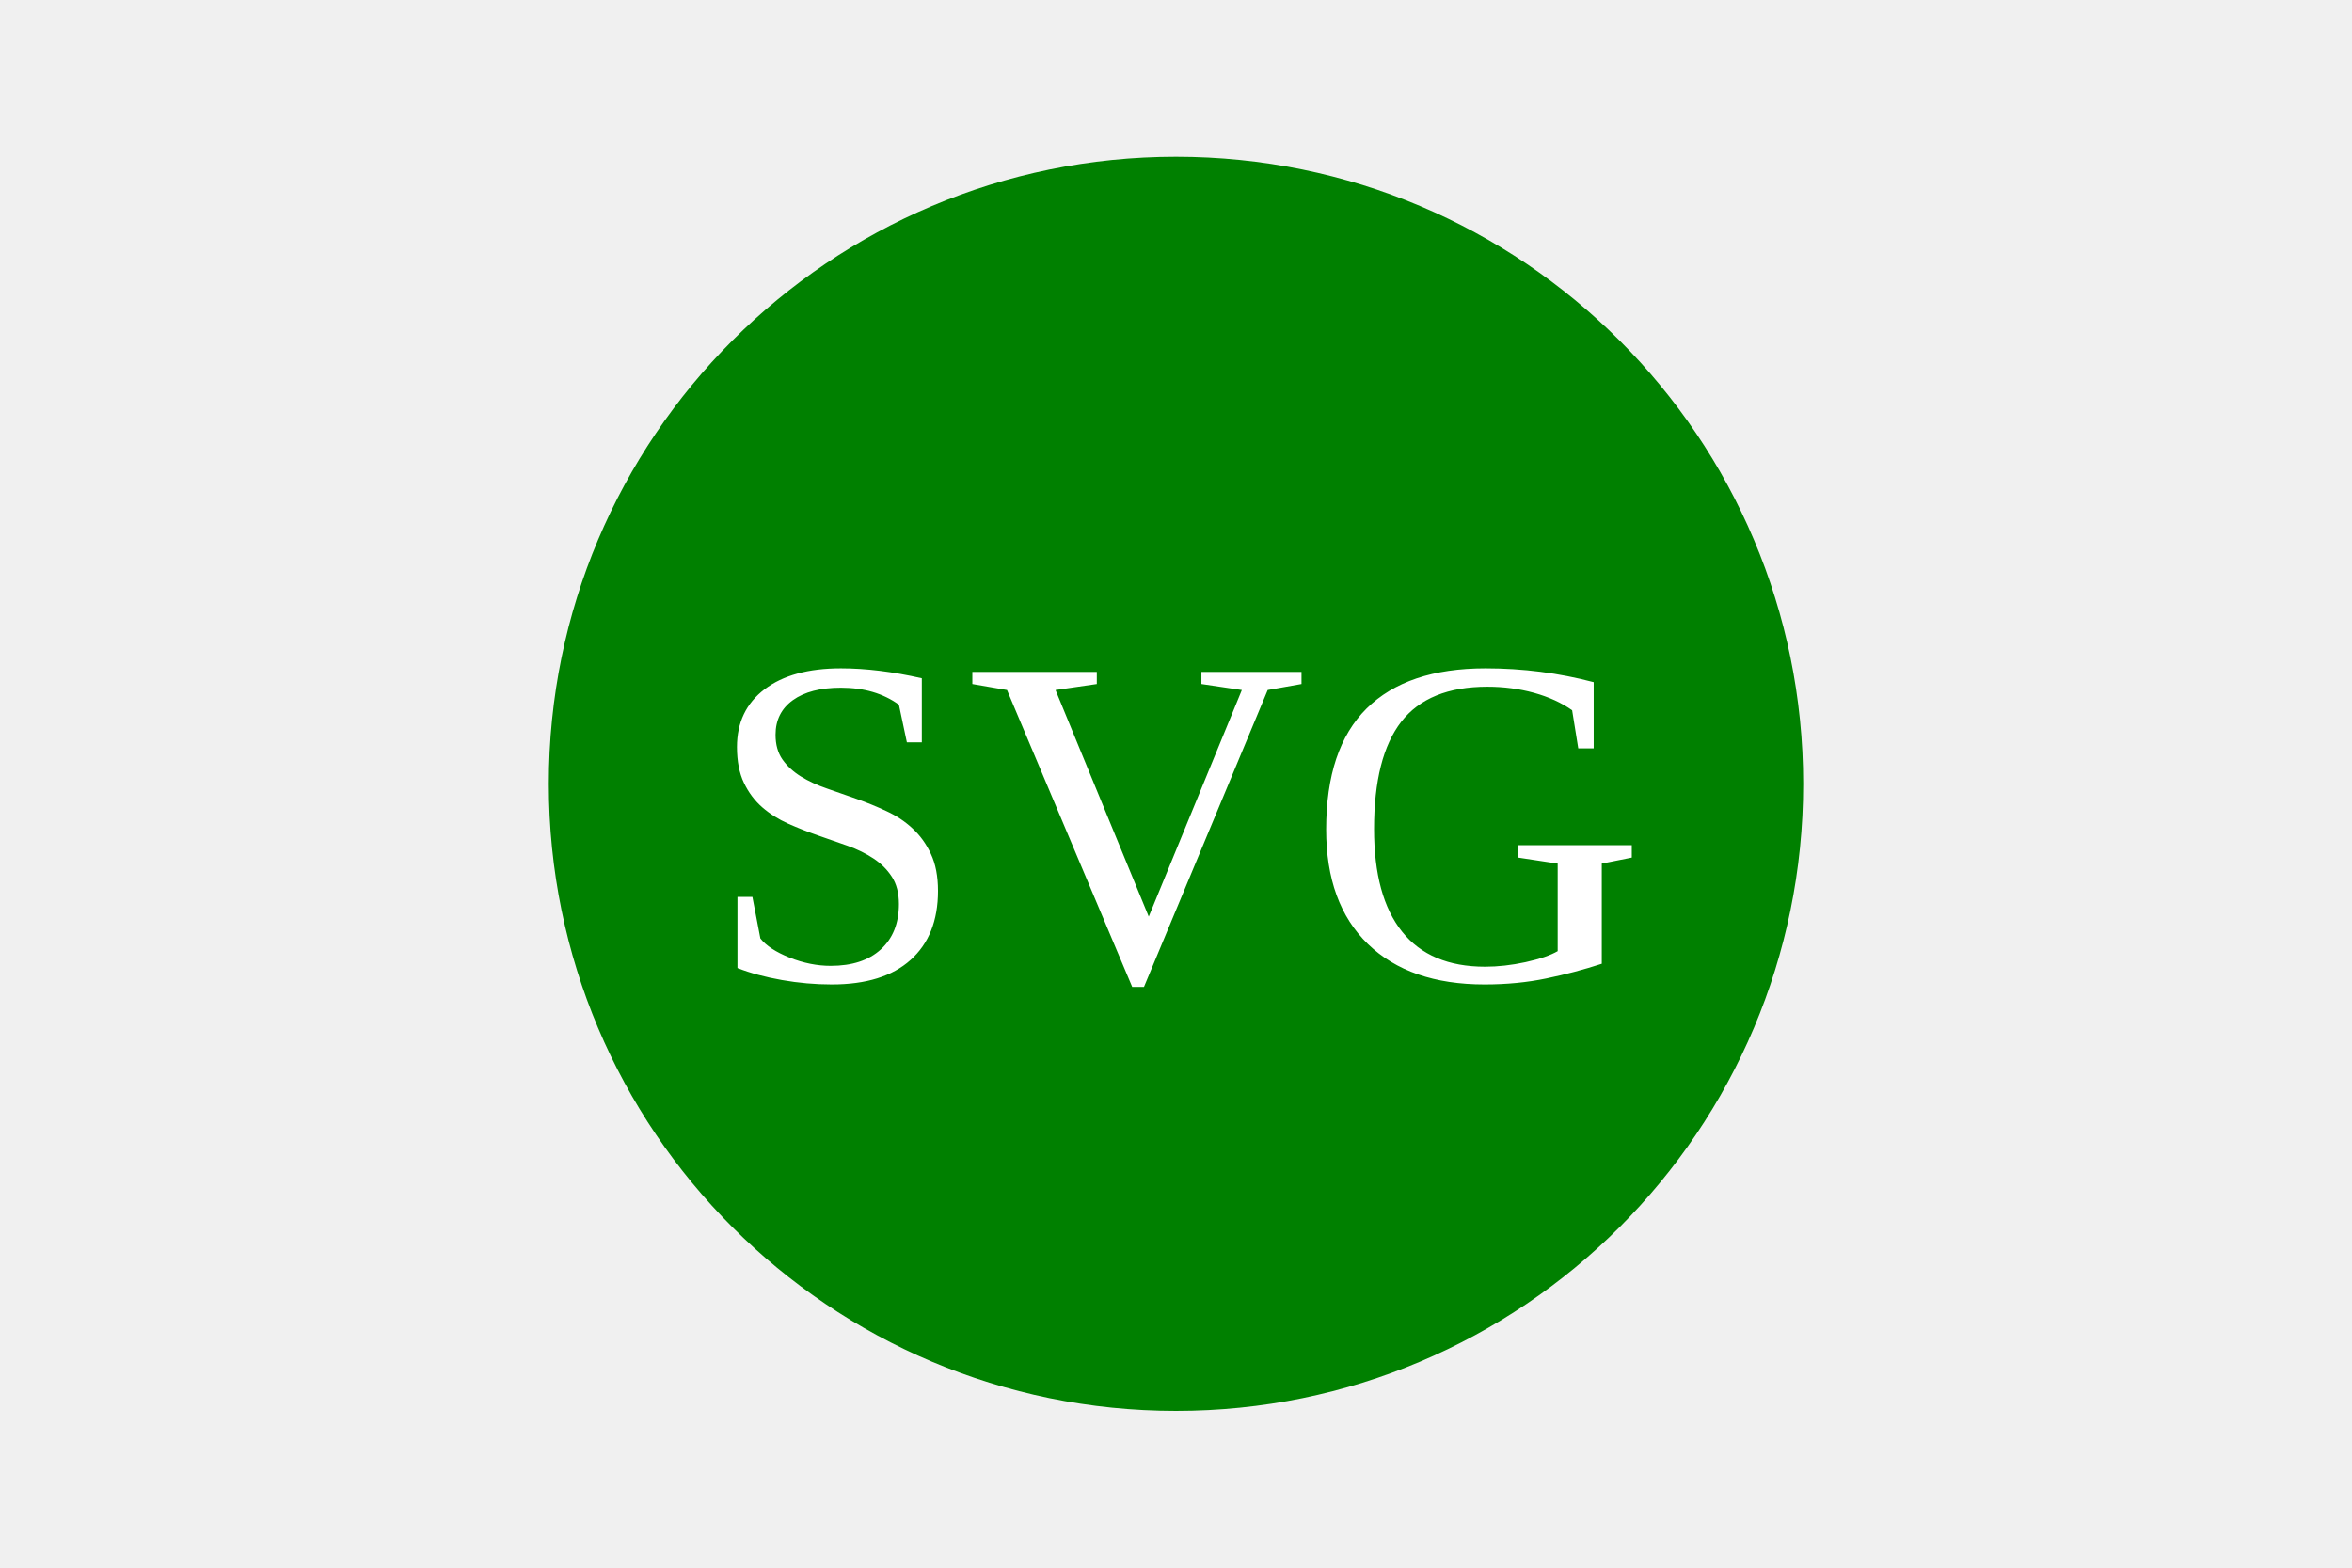
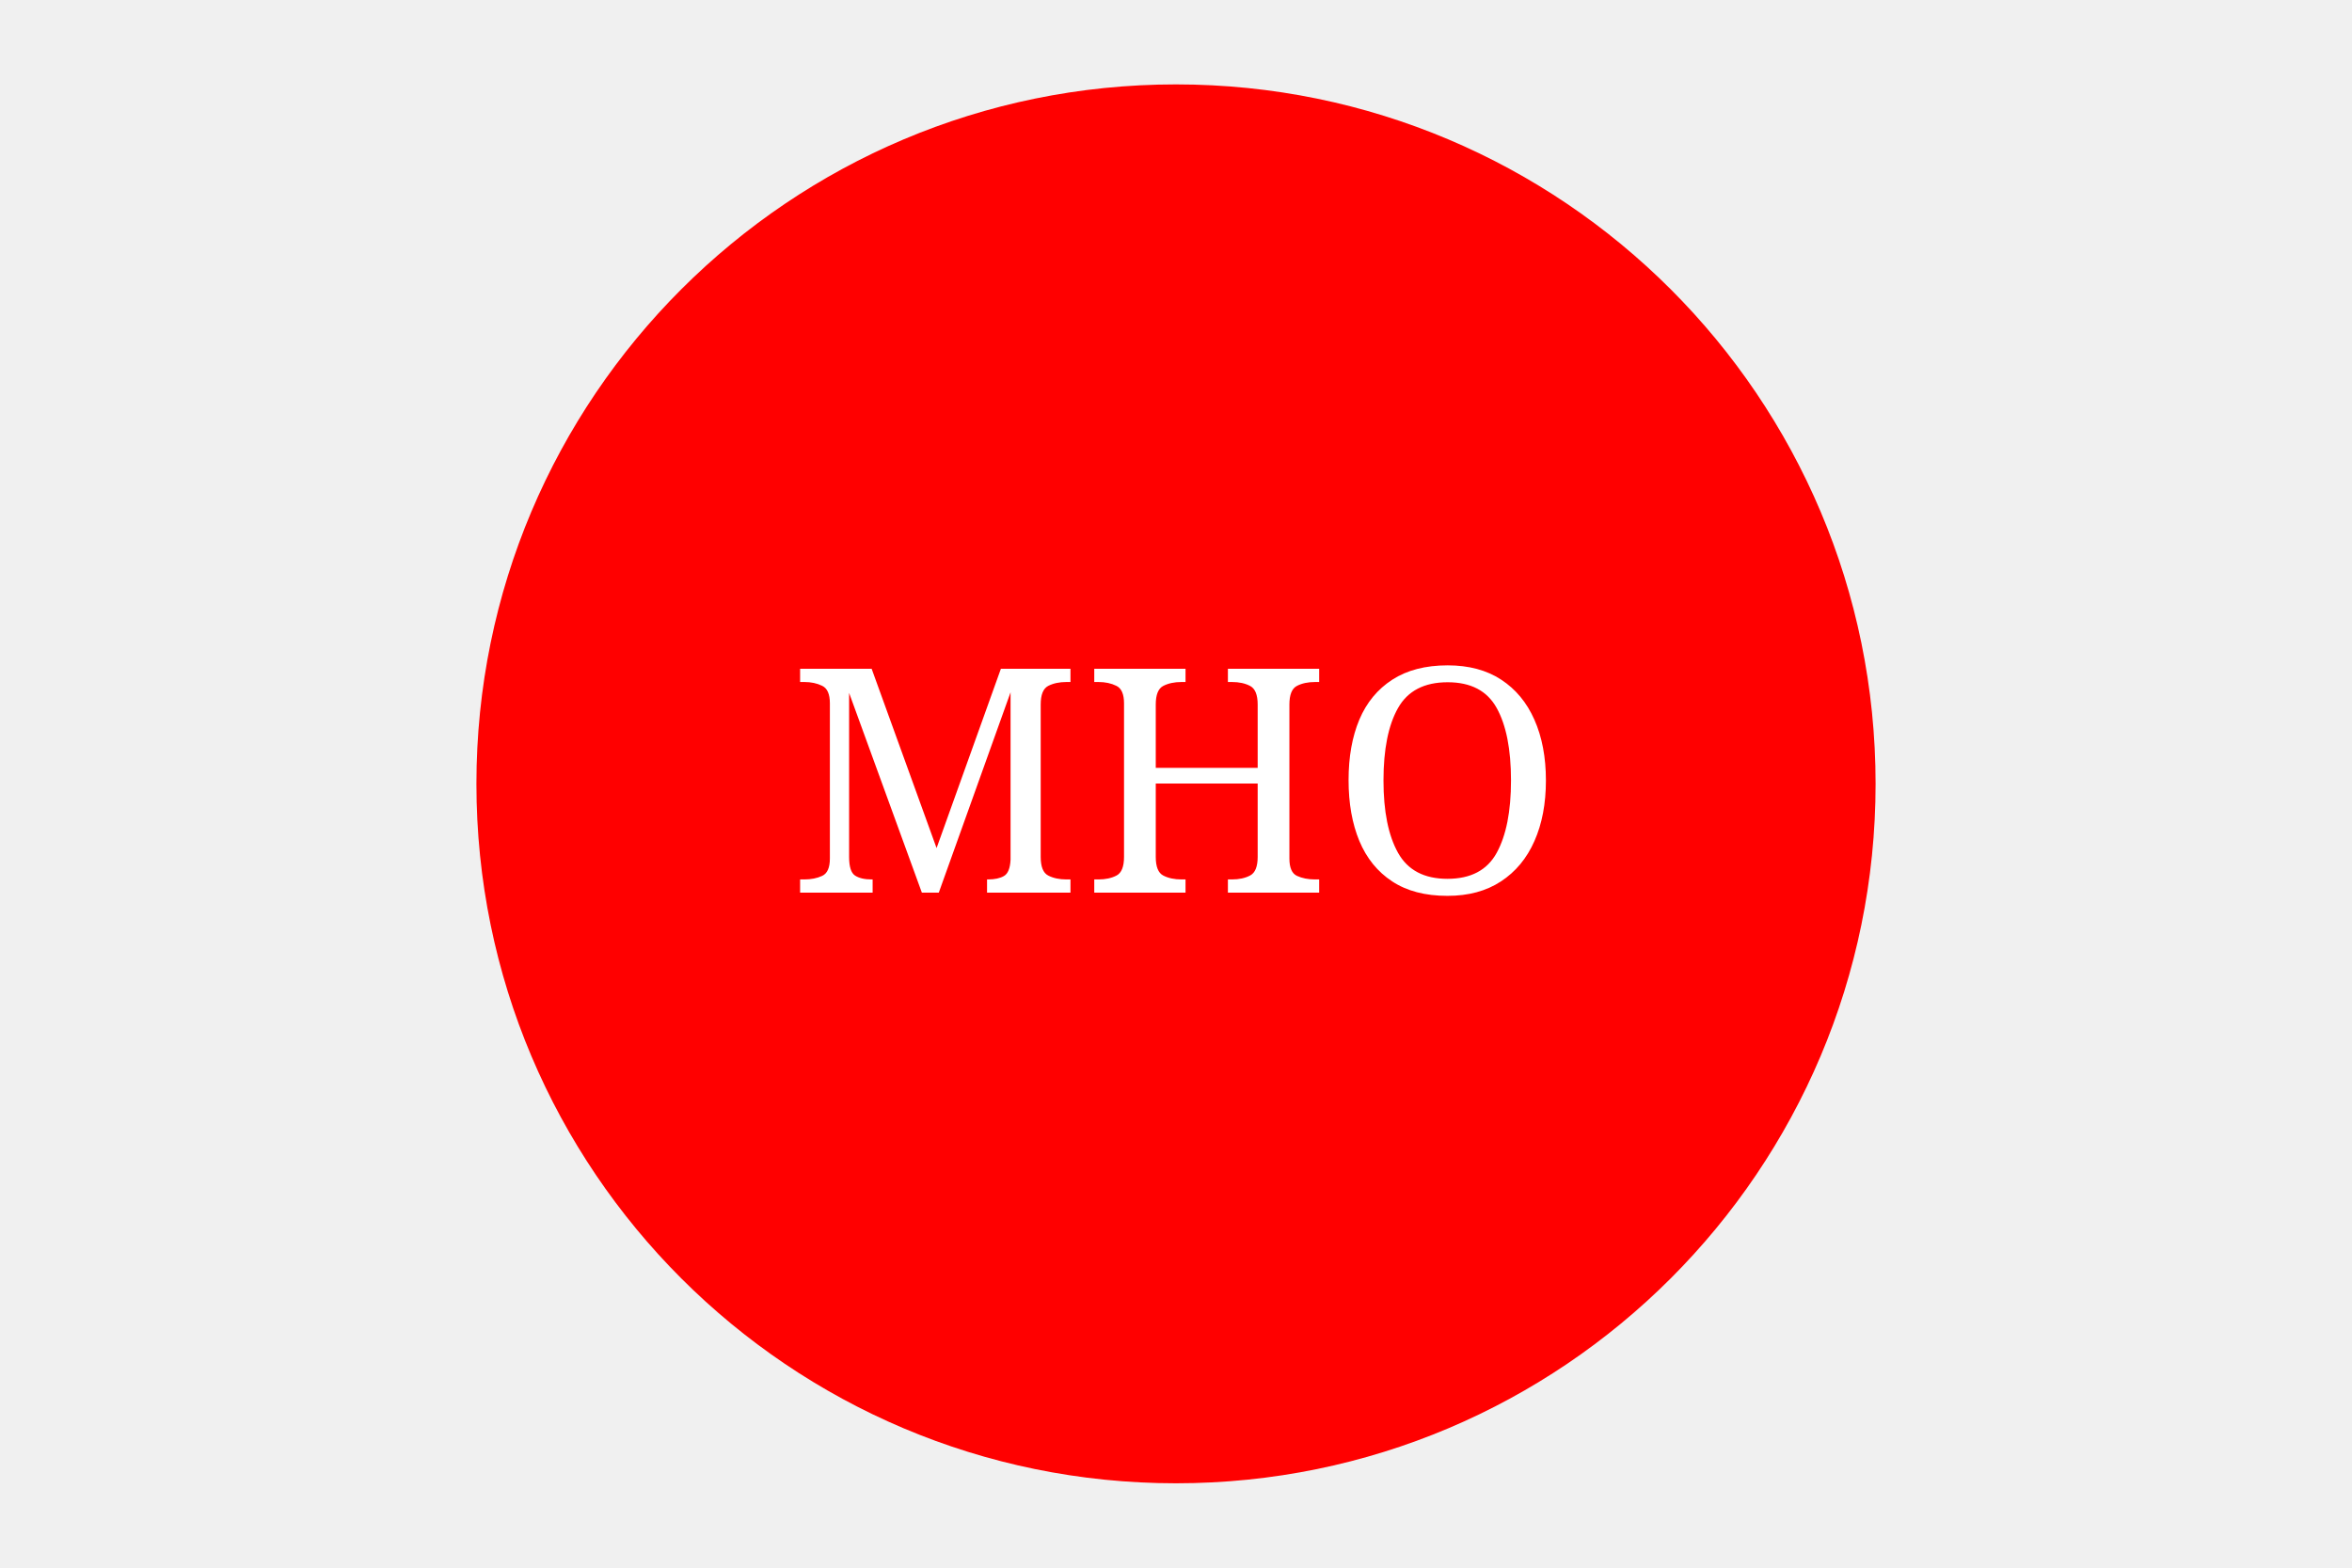
- <svg xmlns="http://www.w3.org/2000/svg" version="1.1" width="300" height="200">
-   <circle cx="150" cy="100" r="80" fill="green" />
-   <text x="150" y="125" font-size="60" text-anchor="middle" fill="white">SVG</text>
+ <svg xmlns="http://www.w3.org/2000/svg" width="300px" height="200px">
+   <g>
+     <circle cx="150px" cy="100px" r="35%" fill="red" />
+     <text x="50%" y="50%" text-anchor="middle" dominant-baseline="middle" font-size="40px" font-family="Georgia" fill="white">MHO</text>
+   </g>
</svg>
